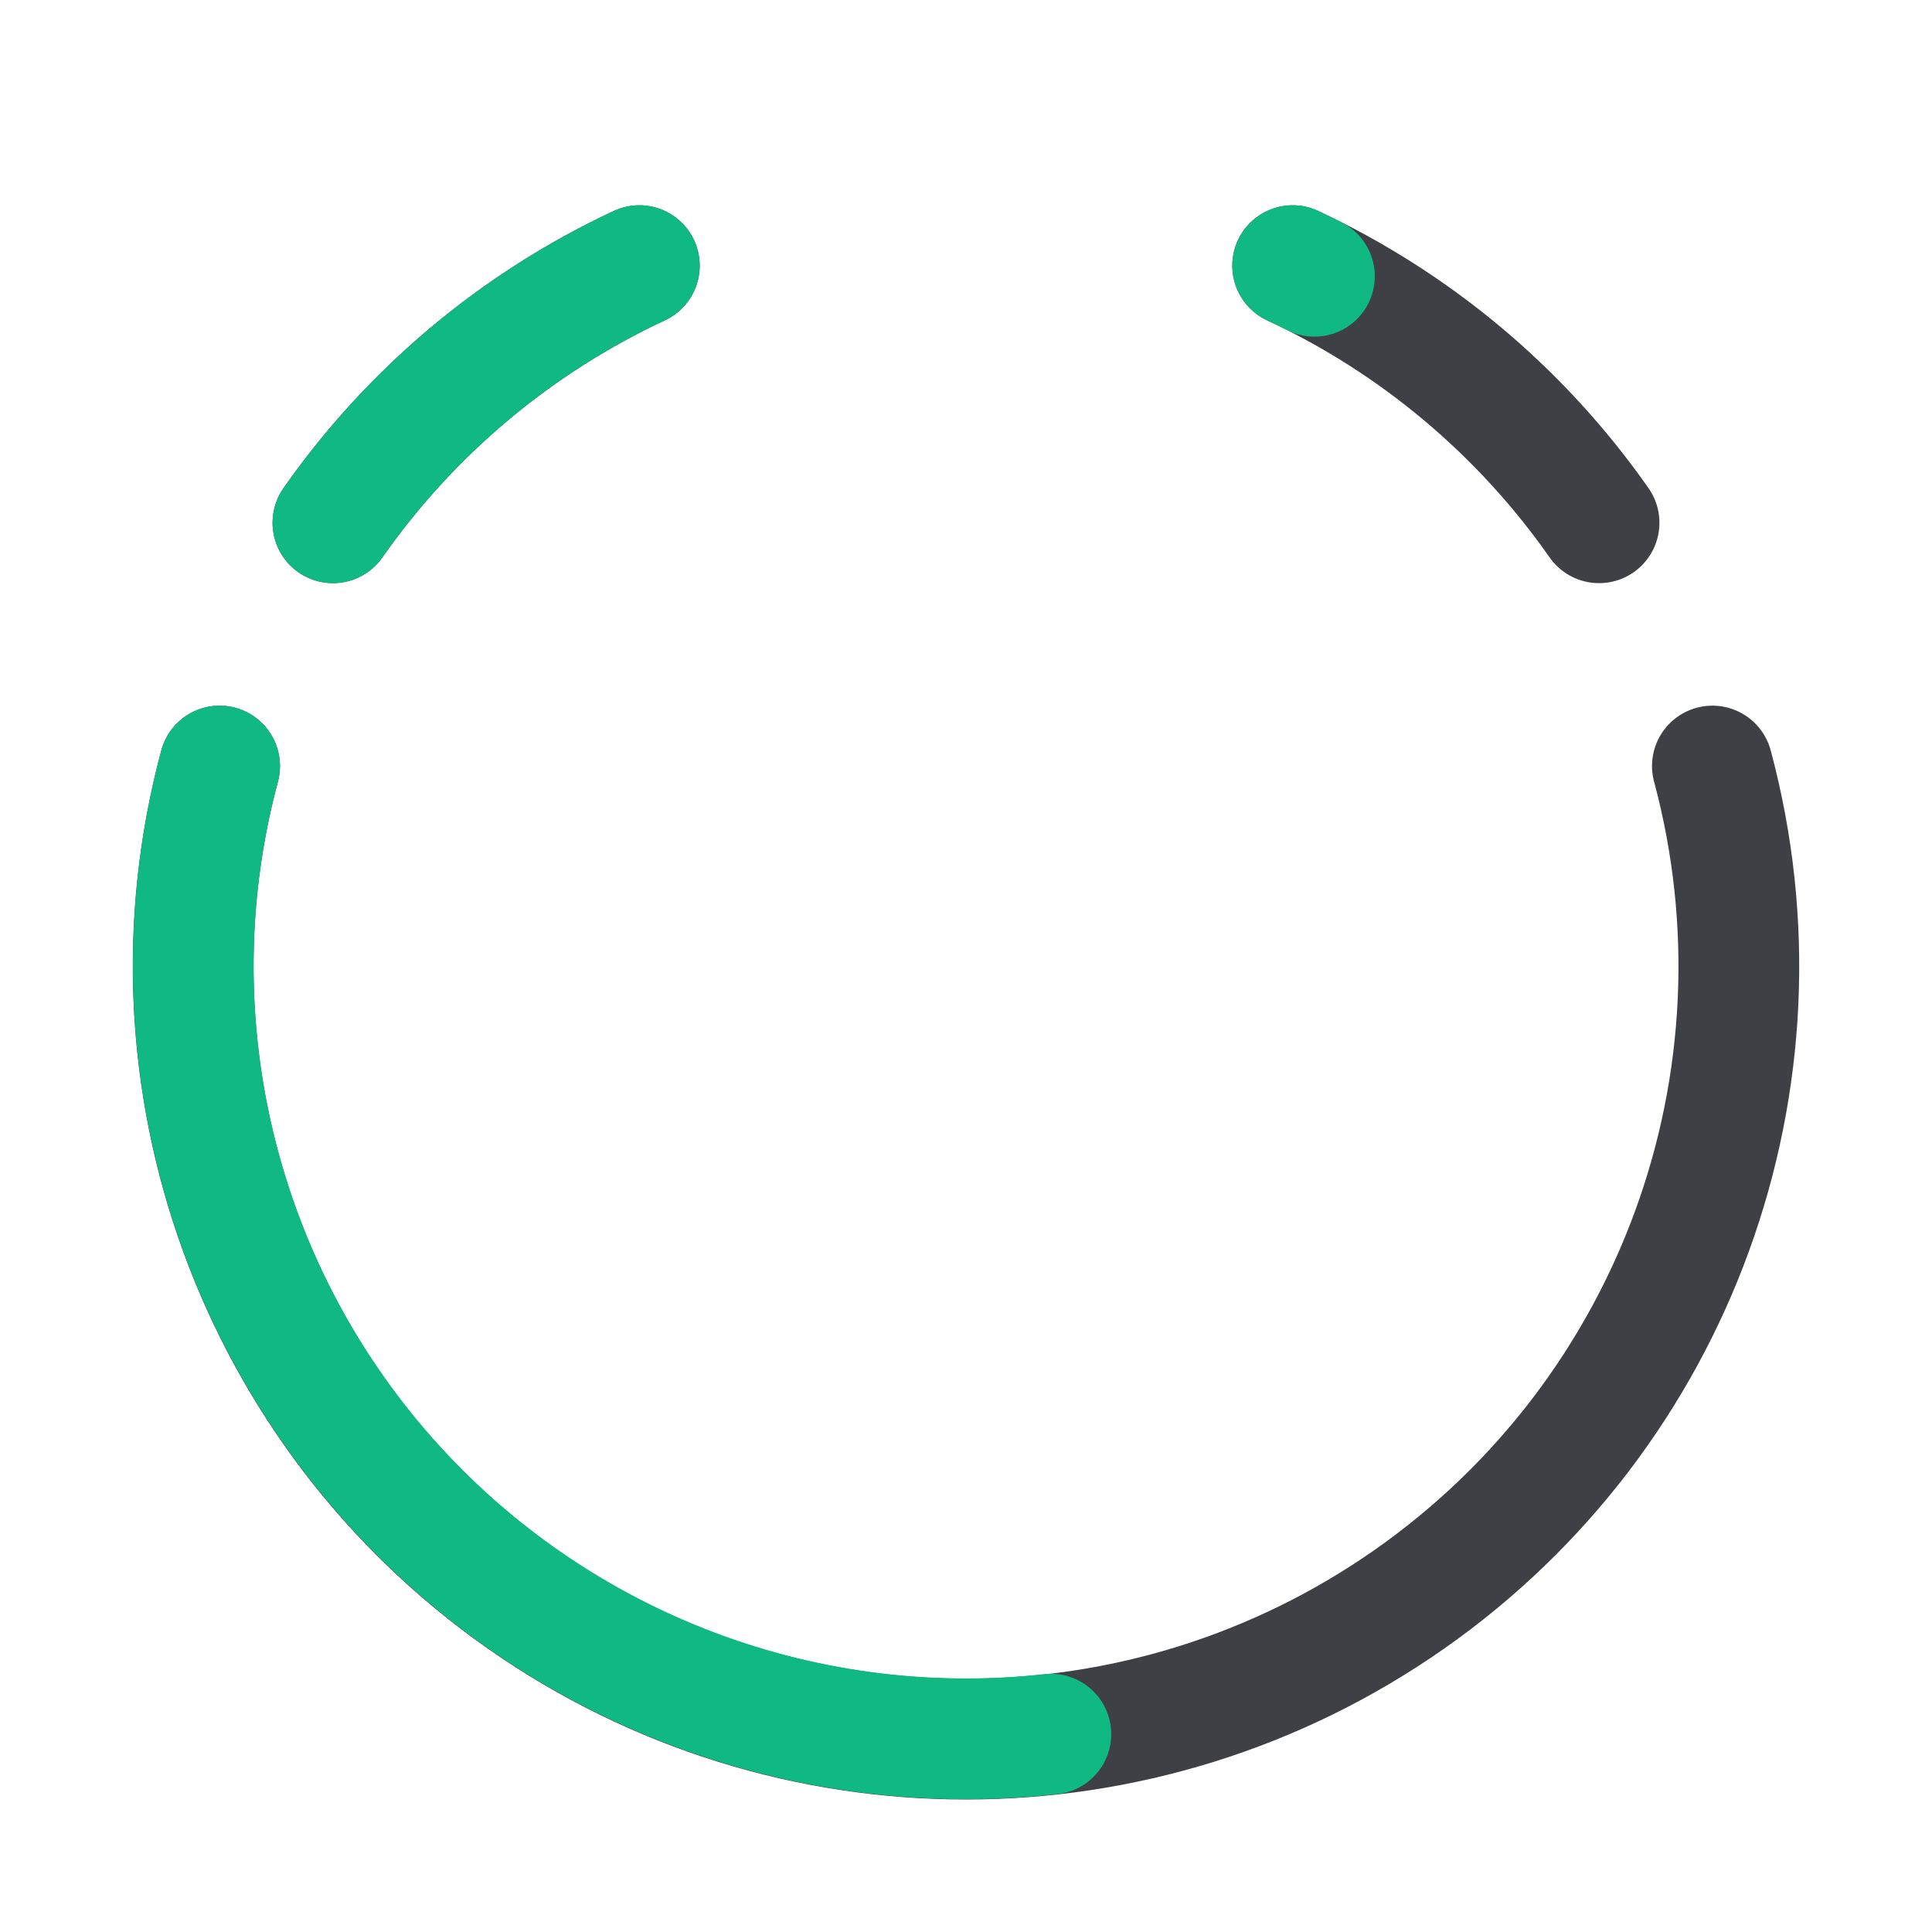
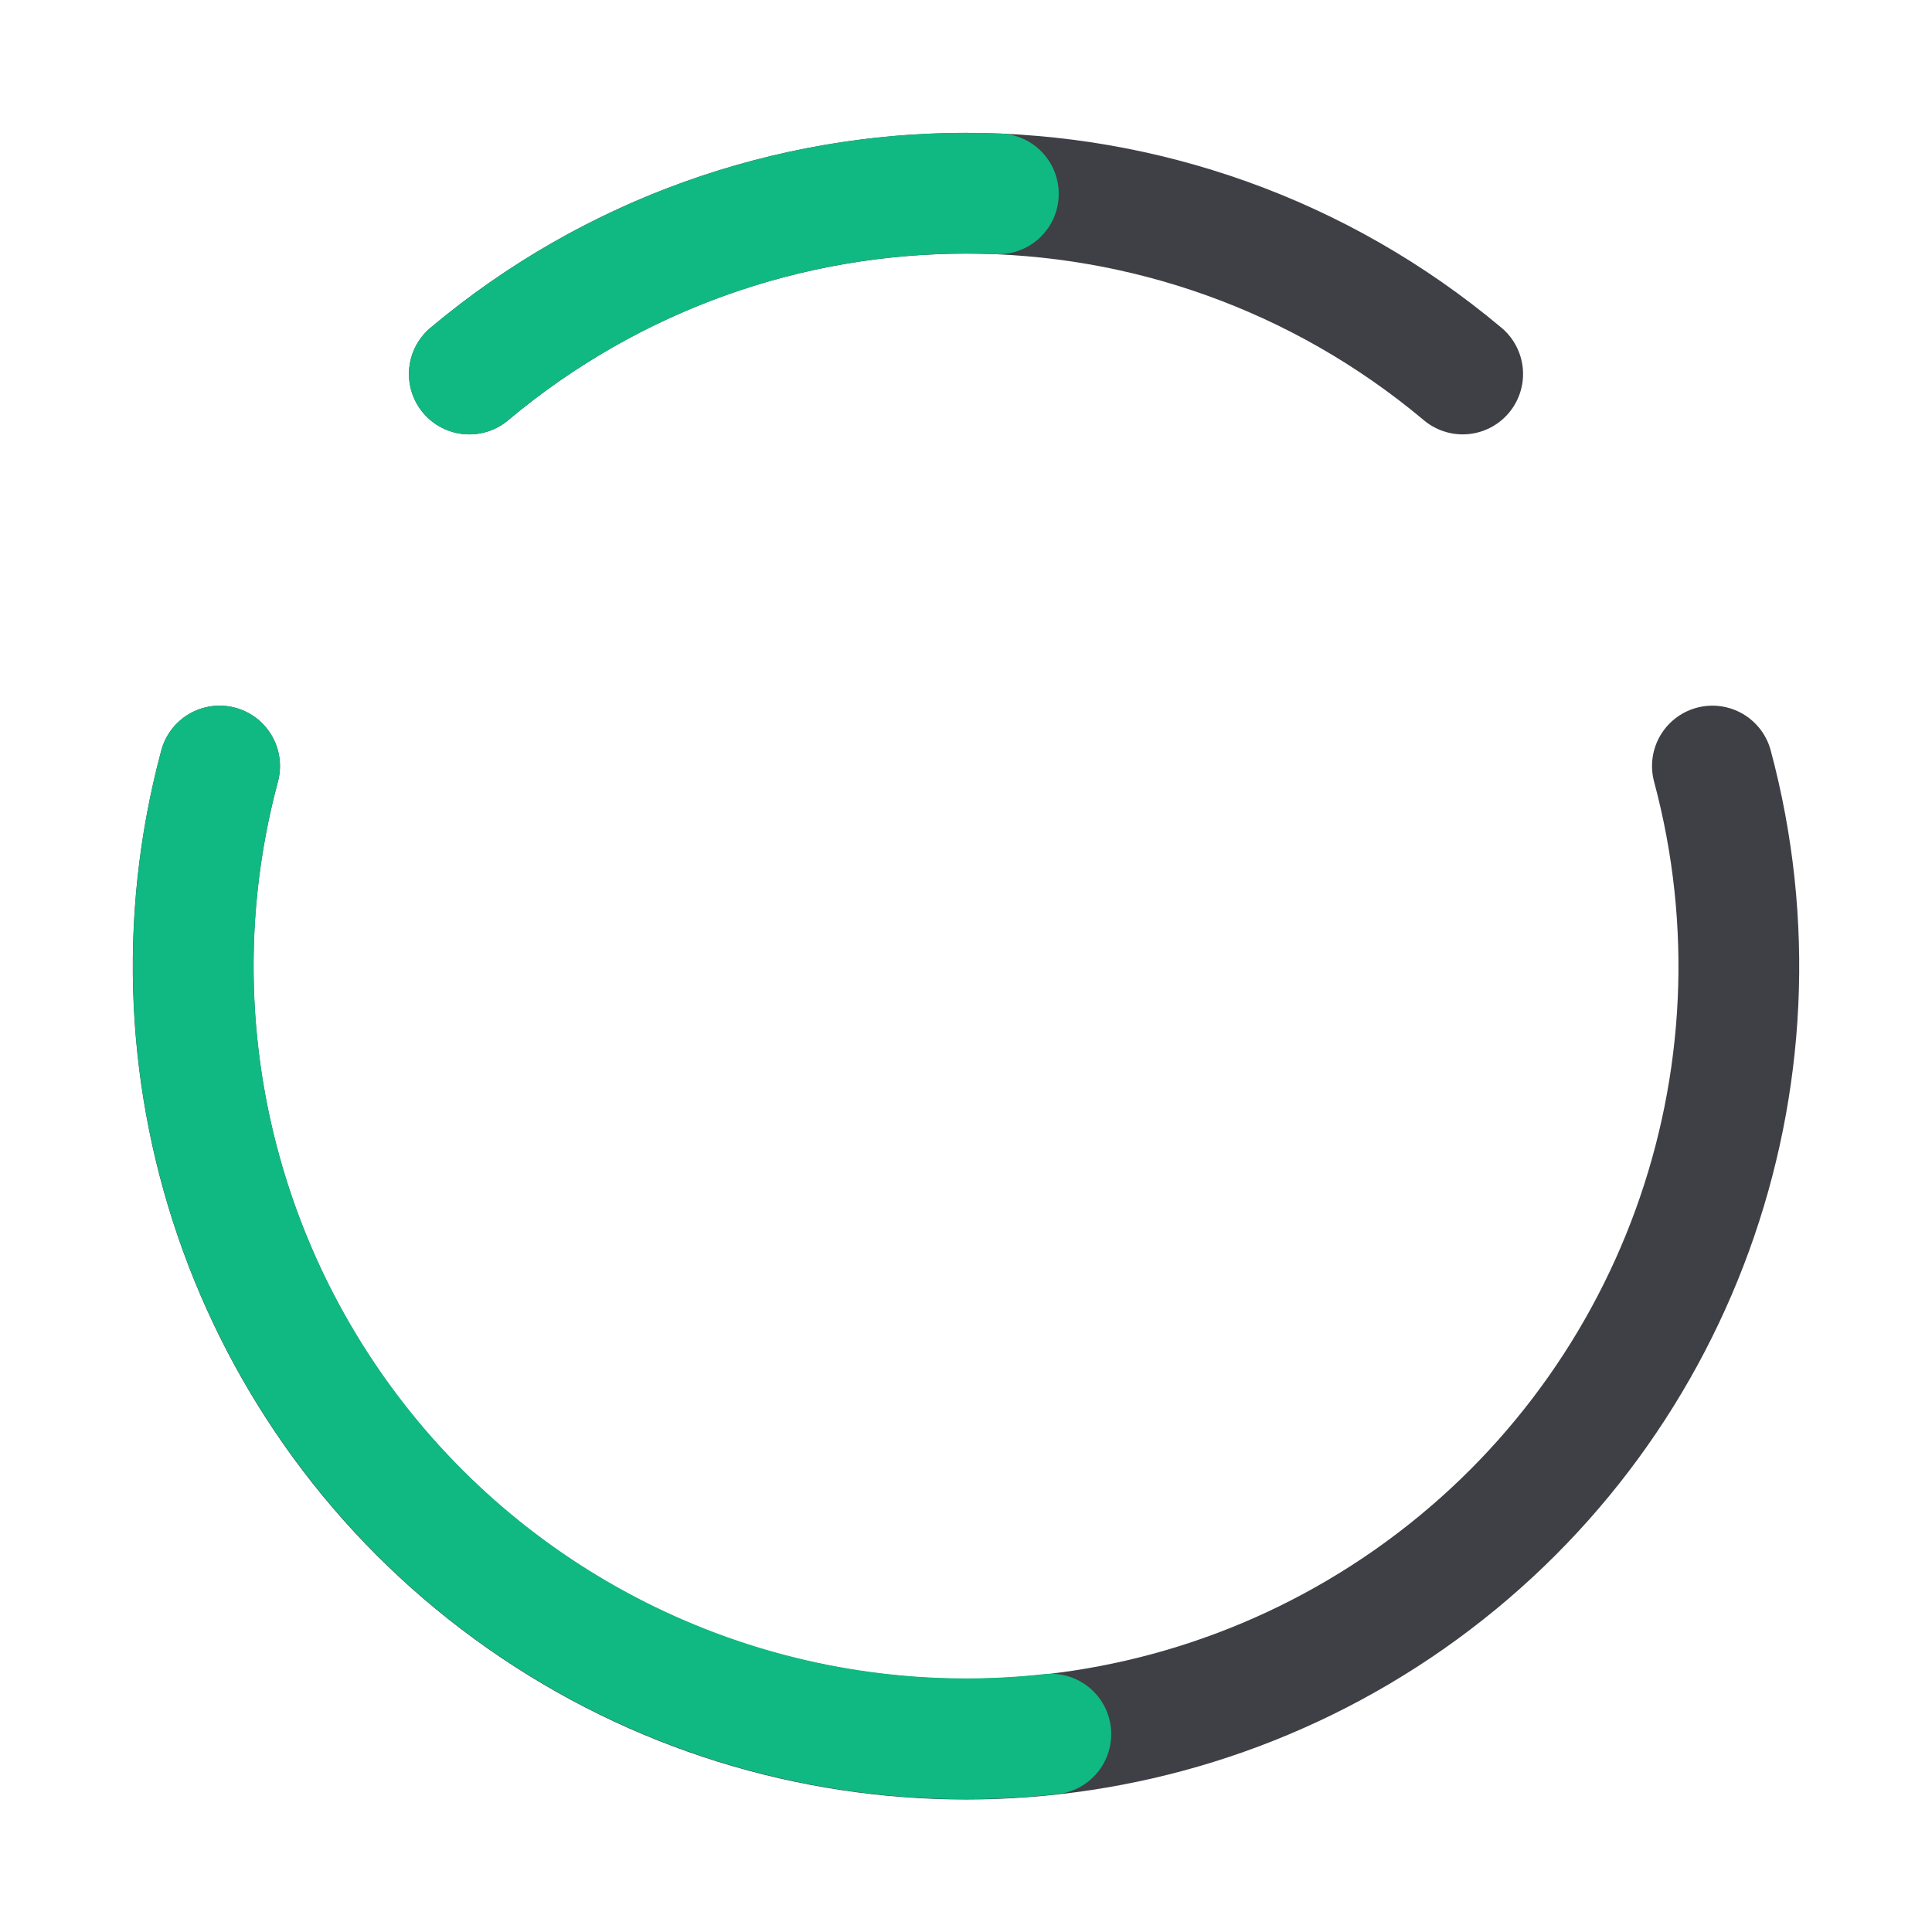
<svg xmlns="http://www.w3.org/2000/svg" viewBox="0 0 120 120">
-   <path d="M 20.68 32.47 A 48.0 48.0 0 0 1 39.71 16.50" fill="none" stroke="#3f3f46" stroke-width="7.5" stroke-linecap="round" />
-   <path d="M 80.29 16.50 A 48.0 48.0 0 0 1 99.32 32.47" fill="none" stroke="#3f3f46" stroke-width="7.5" stroke-linecap="round" />
-   <path d="M 20.68 32.47 A 48.0 48.0 0 0 1 39.71 16.50" fill="none" stroke="#10b981" stroke-width="7.5" stroke-linecap="round" />
-   <path d="M 80.29 16.50 A 48.0 48.0 0 0 1 81.64 17.16" fill="none" stroke="#10b981" stroke-width="7.5" stroke-linecap="round" />
+   <path d="M 29.15 23.23 A 48.0 48.0 0 0 1 90.85 23.23" fill="none" stroke="#3f3f46" stroke-width="7.5" stroke-linecap="round" />
+   <path d="M 29.15 23.23 A 48.0 48.0 0 0 1 62.01 12.04" fill="none" stroke="#10b981" stroke-width="7.5" stroke-linecap="round" />
  <path d="M 13.64 47.58 A 48.0 48.0 0 1 0 106.36 47.58" fill="none" stroke="#3f3f46" stroke-width="7.5" stroke-linecap="round" />
  <path d="M 13.64 47.58 A 48.0 48.0 0 0 0 65.27 107.71" fill="none" stroke="#10b981" stroke-width="7.5" stroke-linecap="round" />
</svg>
